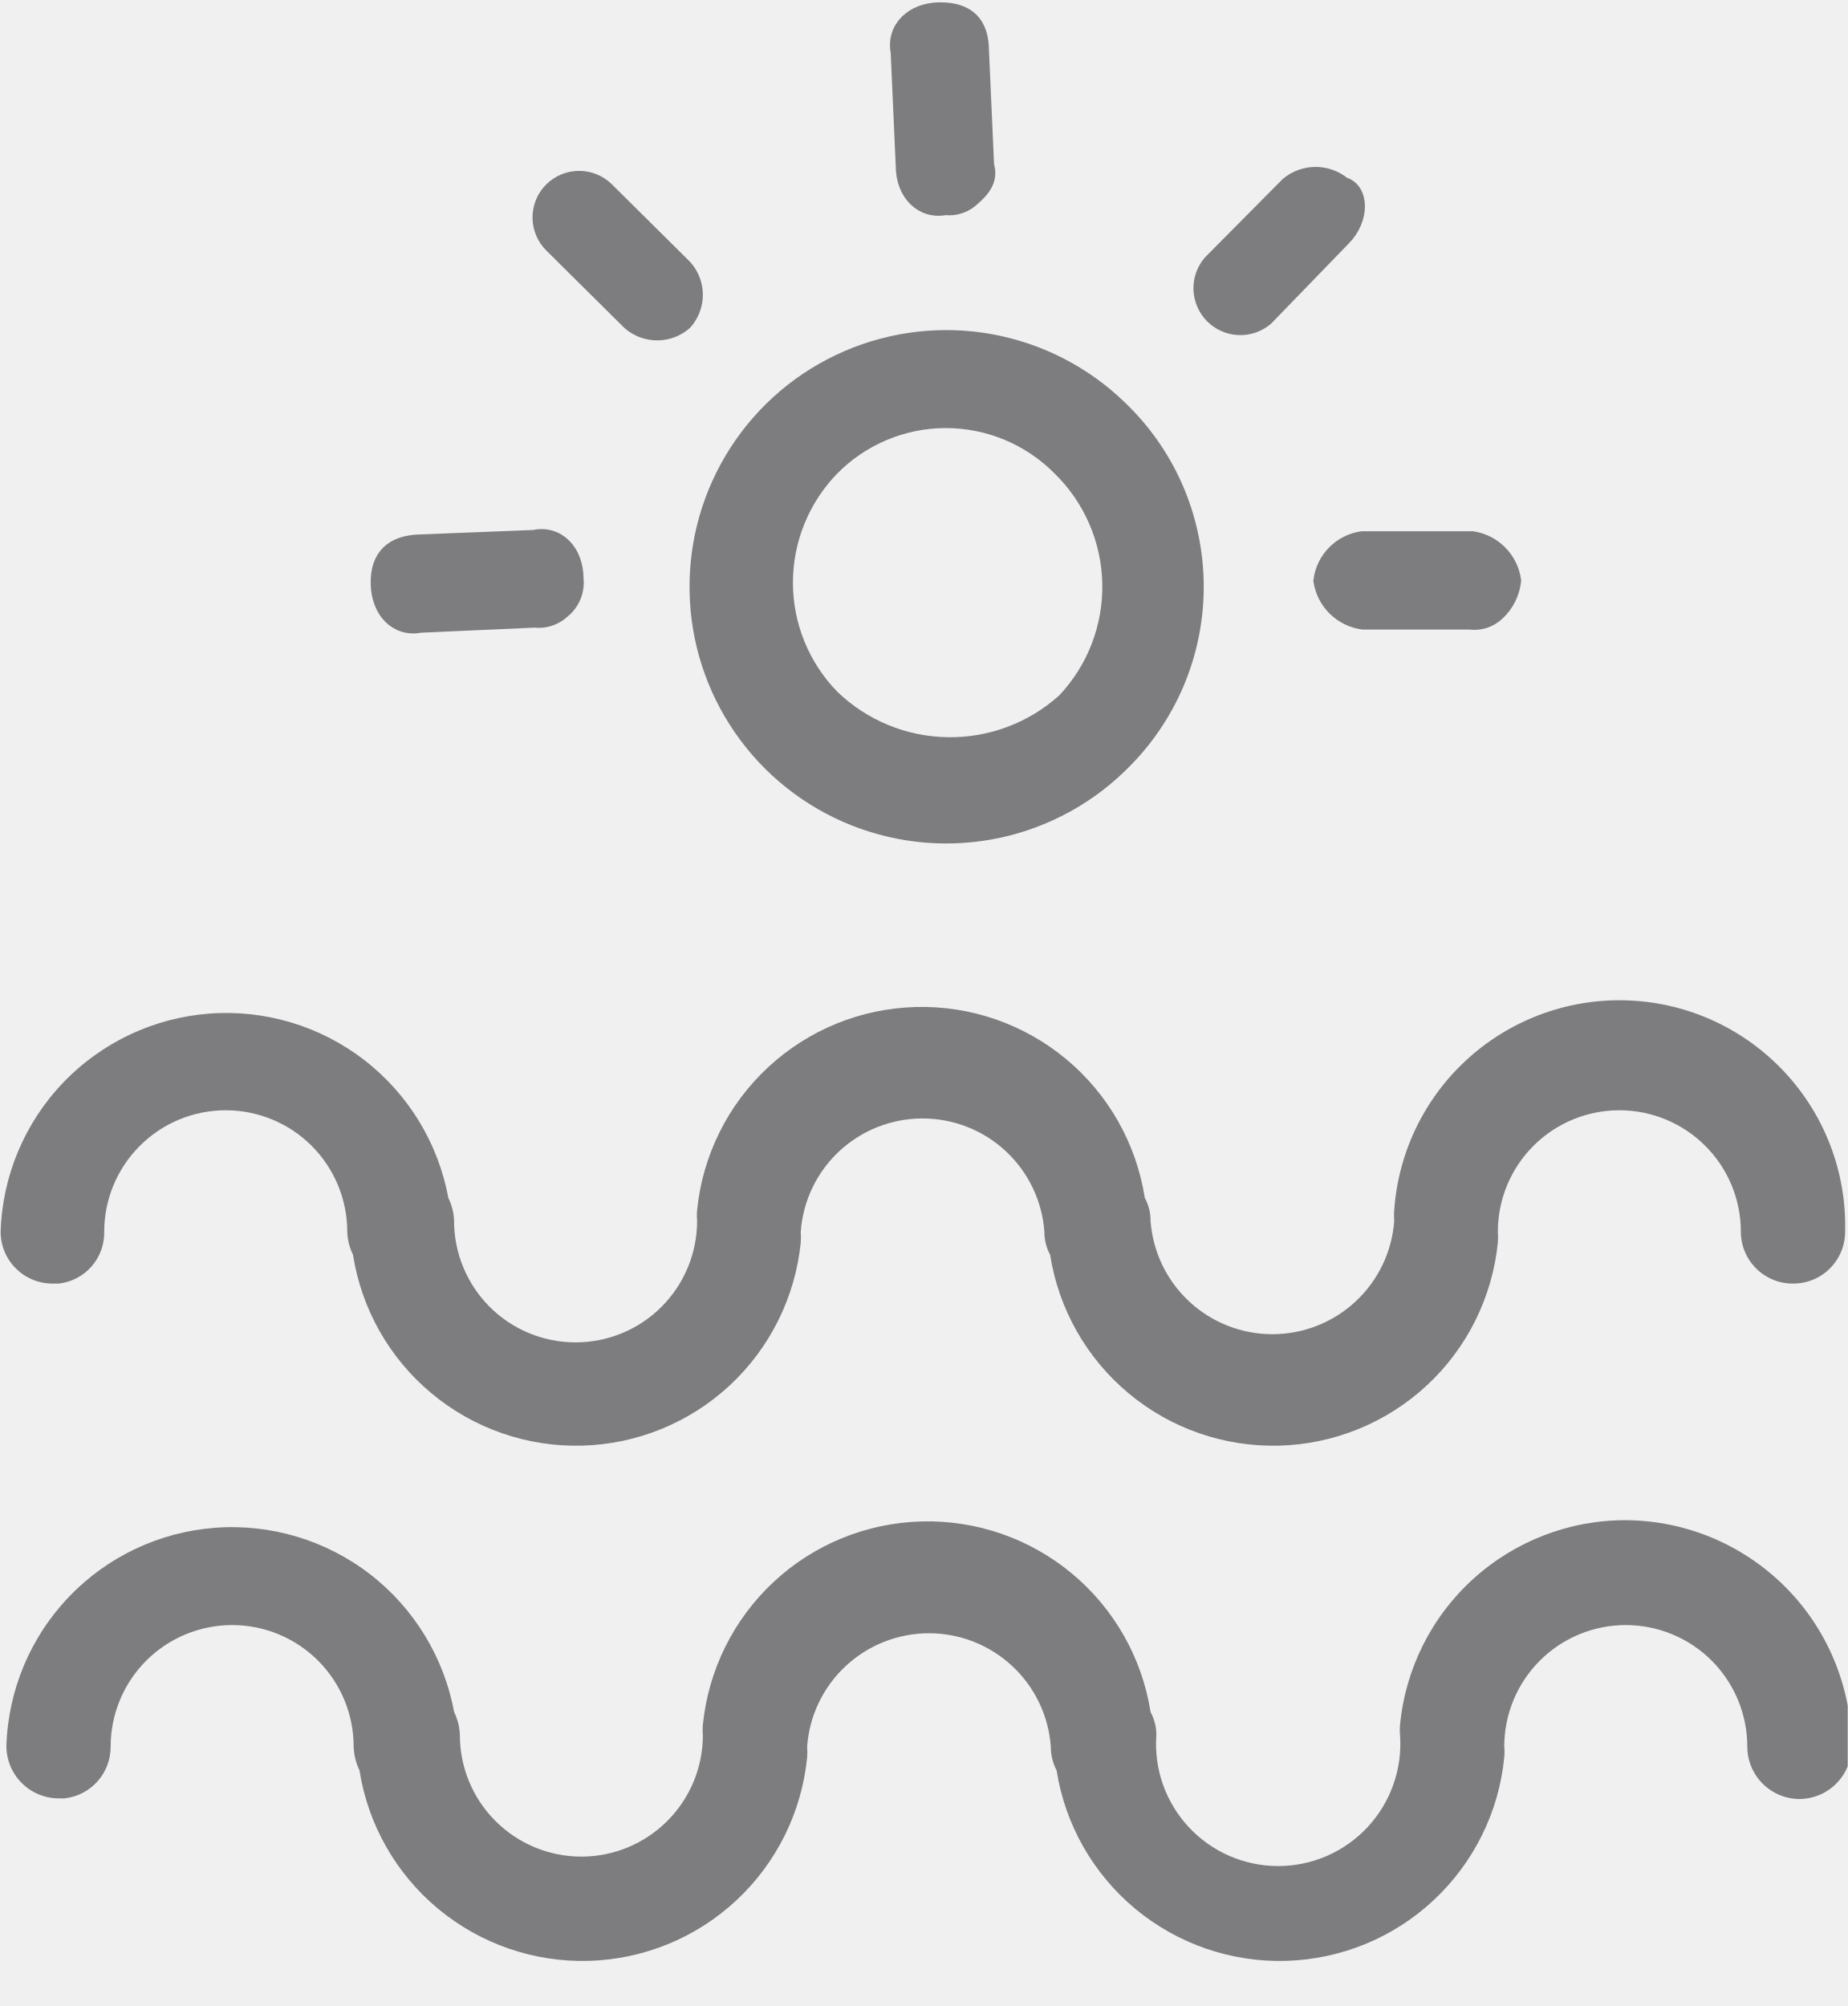
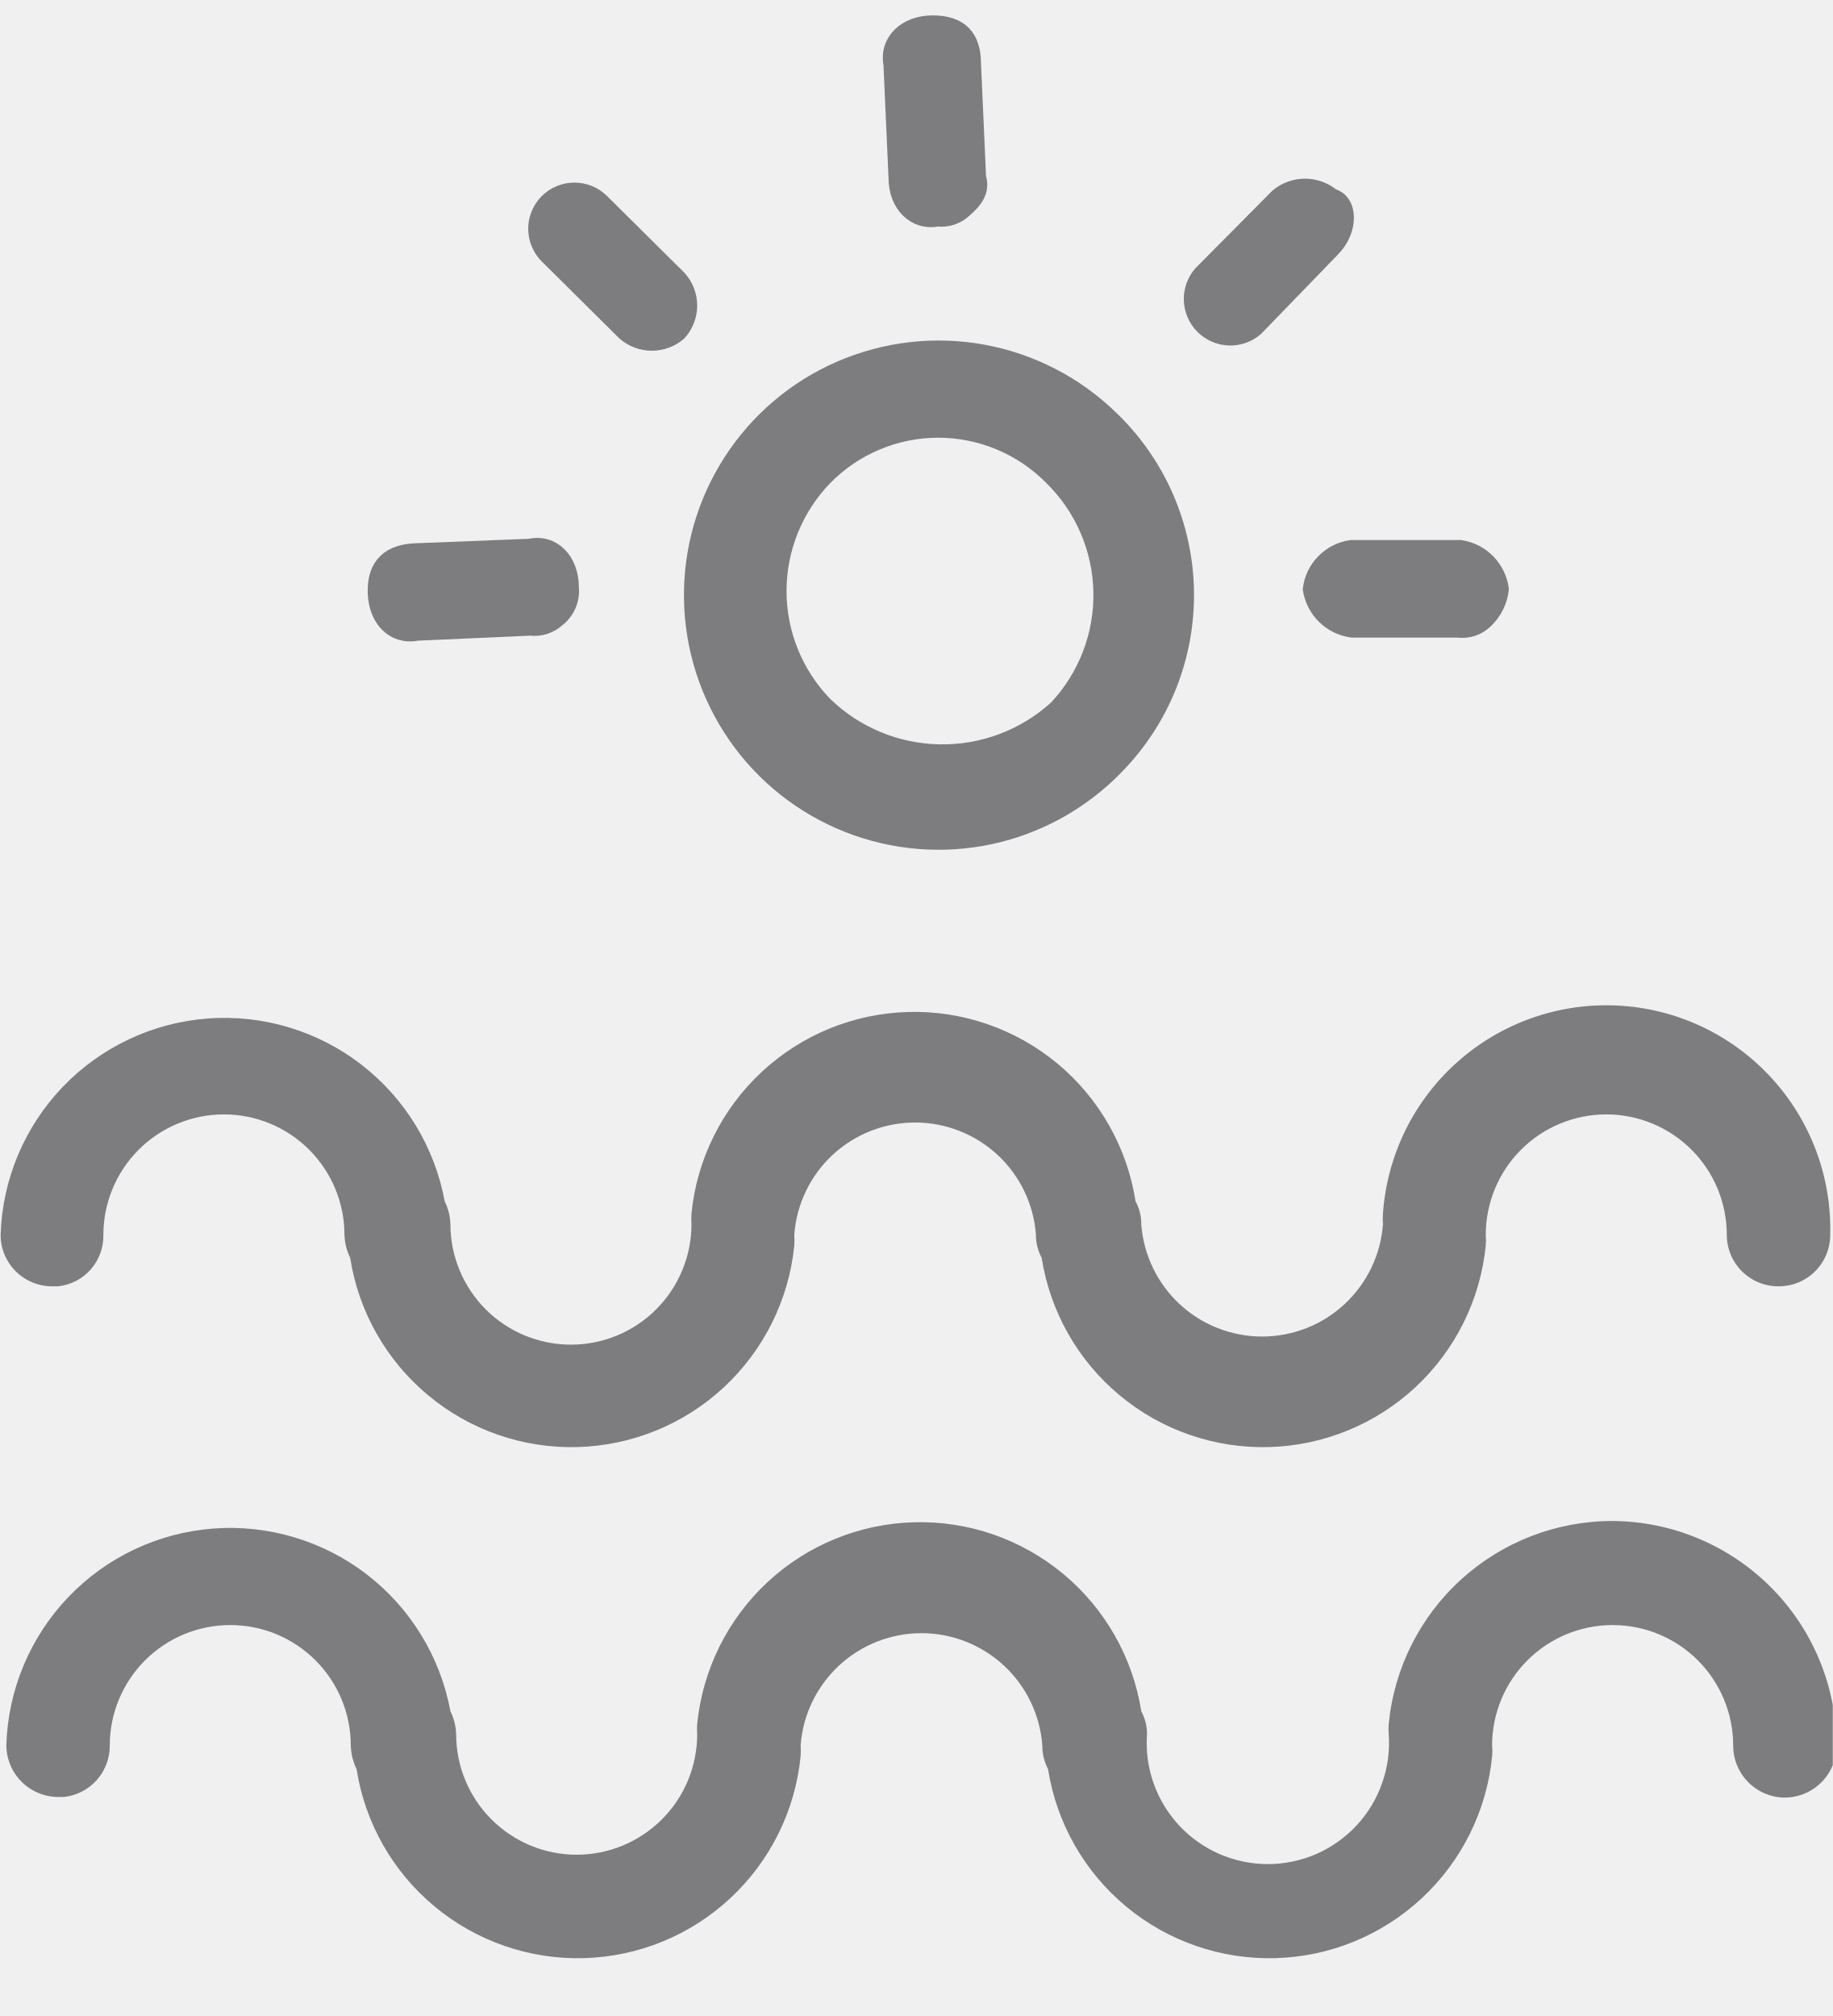
- <svg xmlns="http://www.w3.org/2000/svg" width="35" height="38" viewBox="0 0 35 38" fill="none">
+ <svg xmlns="http://www.w3.org/2000/svg" width="30" height="33" viewBox="0 0 35 38" fill="none">
  <g id="Ð¿Ð»ÑÐ¶ 1" clip-path="url(#clip0_140_420)">
    <path id="Vector" d="M1.974 23.333C1.974 22.723 2.217 22.137 2.649 21.706C3.08 21.274 3.666 21.032 4.276 21.032C4.887 21.032 5.472 21.274 5.904 21.706C6.335 22.137 6.578 22.723 6.578 23.333C6.583 23.485 6.62 23.634 6.687 23.77C6.847 24.797 7.377 25.731 8.176 26.396C8.975 27.062 9.989 27.413 11.028 27.385C12.068 27.357 13.062 26.951 13.824 26.243C14.585 25.535 15.063 24.574 15.168 23.539C15.173 23.471 15.173 23.402 15.168 23.333C15.21 22.75 15.471 22.205 15.899 21.806C16.328 21.408 16.891 21.187 17.475 21.187C18.06 21.187 18.623 21.408 19.051 21.806C19.48 22.205 19.741 22.75 19.783 23.333C19.782 23.486 19.82 23.636 19.892 23.77C20.053 24.797 20.582 25.731 21.381 26.396C22.18 27.062 23.194 27.413 24.234 27.385C25.273 27.357 26.267 26.951 27.029 26.243C27.791 25.535 28.268 24.574 28.373 23.539C28.379 23.471 28.379 23.402 28.373 23.333C28.373 22.723 28.615 22.137 29.047 21.706C29.479 21.274 30.064 21.032 30.675 21.032C31.285 21.032 31.87 21.274 32.302 21.706C32.734 22.137 32.976 22.723 32.976 23.333C32.976 23.594 33.08 23.843 33.264 24.027C33.448 24.211 33.697 24.315 33.958 24.315C34.088 24.316 34.217 24.292 34.337 24.244C34.457 24.195 34.567 24.123 34.659 24.032C34.752 23.94 34.825 23.832 34.875 23.712C34.925 23.592 34.951 23.463 34.951 23.333C34.98 22.216 34.57 21.132 33.809 20.314C33.049 19.495 31.998 19.006 30.882 18.953C29.766 18.899 28.673 19.284 27.837 20.026C27.001 20.767 26.489 21.807 26.41 22.922C26.404 22.99 26.404 23.059 26.41 23.127C26.368 23.711 26.106 24.256 25.678 24.654C25.25 25.053 24.687 25.274 24.102 25.274C23.517 25.274 22.954 25.053 22.526 24.654C22.098 24.256 21.837 23.711 21.794 23.127C21.796 22.975 21.758 22.825 21.685 22.691C21.525 21.664 20.996 20.73 20.197 20.064C19.398 19.399 18.383 19.047 17.344 19.076C16.304 19.104 15.311 19.51 14.549 20.218C13.787 20.926 13.309 21.887 13.205 22.922C13.199 22.99 13.199 23.059 13.205 23.127C13.205 23.738 12.962 24.323 12.531 24.755C12.099 25.187 11.514 25.429 10.903 25.429C10.293 25.429 9.707 25.187 9.275 24.755C8.844 24.323 8.601 23.738 8.601 23.127C8.597 22.976 8.559 22.827 8.492 22.691C8.301 21.653 7.733 20.723 6.897 20.078C6.061 19.434 5.016 19.121 3.963 19.201C2.911 19.281 1.925 19.747 1.195 20.51C0.466 21.273 0.044 22.278 0.012 23.333C0.012 23.594 0.115 23.843 0.299 24.027C0.483 24.211 0.733 24.315 0.993 24.315H1.114C1.354 24.288 1.575 24.172 1.734 23.991C1.893 23.809 1.979 23.575 1.974 23.333Z" fill="#7D7D80" />
    <path id="Vector_2" d="M30.784 28.797C29.719 28.798 28.692 29.196 27.904 29.912C27.115 30.629 26.622 31.613 26.52 32.674C26.514 32.738 26.514 32.803 26.52 32.868C26.543 33.185 26.5 33.503 26.394 33.803C26.289 34.103 26.122 34.378 25.906 34.611C25.689 34.844 25.427 35.029 25.136 35.157C24.844 35.283 24.53 35.349 24.212 35.349C23.894 35.349 23.579 35.283 23.288 35.157C22.996 35.029 22.734 34.844 22.517 34.611C22.301 34.378 22.134 34.103 22.029 33.803C21.923 33.503 21.881 33.185 21.904 32.868C21.905 32.715 21.867 32.565 21.795 32.432C21.633 31.404 21.103 30.471 20.303 29.806C19.503 29.141 18.488 28.791 17.448 28.821C16.408 28.851 15.415 29.258 14.654 29.967C13.893 30.677 13.417 31.639 13.314 32.674C13.308 32.738 13.308 32.803 13.314 32.868C13.314 33.478 13.072 34.064 12.64 34.495C12.208 34.927 11.623 35.17 11.012 35.17C10.402 35.17 9.816 34.927 9.385 34.495C8.953 34.064 8.711 33.478 8.711 32.868C8.706 32.716 8.669 32.567 8.602 32.432C8.41 31.393 7.842 30.463 7.006 29.818C6.17 29.174 5.125 28.862 4.073 28.941C3.02 29.021 2.034 29.487 1.305 30.25C0.575 31.013 0.154 32.019 0.121 33.074C0.121 33.335 0.224 33.586 0.408 33.772C0.591 33.958 0.841 34.064 1.102 34.067H1.224C1.464 34.04 1.687 33.925 1.848 33.744C2.009 33.563 2.097 33.328 2.096 33.086C2.096 32.475 2.338 31.89 2.77 31.458C3.202 31.026 3.787 30.784 4.398 30.784C5.008 30.784 5.594 31.026 6.025 31.458C6.457 31.89 6.699 32.475 6.699 33.086C6.704 33.241 6.741 33.394 6.809 33.534C6.97 34.562 7.5 35.495 8.301 36.16C9.101 36.824 10.116 37.175 11.155 37.145C12.195 37.115 13.188 36.708 13.949 35.998C14.71 35.289 15.186 34.327 15.289 33.292C15.295 33.223 15.295 33.154 15.289 33.086C15.331 32.503 15.593 31.957 16.021 31.559C16.449 31.161 17.012 30.939 17.597 30.939C18.182 30.939 18.745 31.161 19.173 31.559C19.601 31.957 19.863 32.503 19.905 33.086C19.904 33.242 19.941 33.396 20.014 33.534C20.175 34.562 20.706 35.495 21.506 36.16C22.306 36.824 23.321 37.175 24.361 37.145C25.4 37.115 26.394 36.708 27.154 35.998C27.915 35.289 28.392 34.327 28.494 33.292C28.501 33.223 28.501 33.154 28.494 33.086C28.494 32.475 28.737 31.89 29.168 31.458C29.6 31.026 30.186 30.784 30.796 30.784C31.407 30.784 31.992 31.026 32.424 31.458C32.855 31.89 33.098 32.475 33.098 33.086C33.098 33.347 33.201 33.598 33.385 33.784C33.568 33.97 33.818 34.076 34.079 34.079C34.343 34.079 34.595 33.975 34.782 33.788C34.968 33.602 35.073 33.349 35.073 33.086C35.069 31.949 34.617 30.86 33.813 30.057C33.009 29.253 31.92 28.8 30.784 28.797Z" fill="#7D7D80" />
    <path id="Vector_3" d="M21.31 14.393C20.662 15.062 19.83 15.525 18.919 15.722C18.008 15.919 17.059 15.841 16.192 15.498C15.325 15.156 14.579 14.564 14.049 13.798C13.518 13.031 13.227 12.125 13.212 11.193C13.196 10.261 13.458 9.345 13.963 8.562C14.468 7.778 15.194 7.162 16.049 6.792C16.905 6.421 17.851 6.312 18.768 6.479C19.685 6.646 20.532 7.081 21.201 7.729C21.65 8.157 22.01 8.67 22.259 9.238C22.507 9.806 22.641 10.418 22.651 11.038C22.661 11.658 22.548 12.274 22.318 12.85C22.087 13.426 21.745 13.95 21.31 14.393ZM15.75 8.868C15.186 9.449 14.87 10.227 14.87 11.037C14.87 11.847 15.186 12.624 15.75 13.205C16.34 13.777 17.125 14.102 17.946 14.115C18.767 14.129 19.563 13.83 20.172 13.278C20.74 12.676 21.048 11.875 21.03 11.047C21.012 10.22 20.669 9.433 20.075 8.856C19.791 8.571 19.454 8.345 19.082 8.191C18.71 8.037 18.312 7.958 17.91 7.959C17.507 7.96 17.109 8.041 16.739 8.197C16.368 8.353 16.032 8.581 15.75 8.868Z" fill="#7D7D80" stroke="#7D7D80" stroke-width="0.3" stroke-miterlimit="10" />
    <path id="Vector_4" d="M12.963 6.106C12.82 6.23 12.637 6.298 12.448 6.298C12.259 6.298 12.076 6.23 11.933 6.106L10.455 4.64C10.317 4.504 10.239 4.318 10.237 4.123C10.236 3.929 10.312 3.742 10.449 3.604C10.585 3.466 10.771 3.388 10.966 3.387C11.16 3.386 11.347 3.462 11.485 3.598L12.963 5.064C13.092 5.207 13.164 5.393 13.164 5.585C13.164 5.778 13.092 5.963 12.963 6.106Z" fill="#7D7D80" stroke="#7D7D80" stroke-width="0.3" stroke-miterlimit="10" />
    <path id="Vector_5" d="M10.649 11.57C10.58 11.634 10.497 11.682 10.407 11.712C10.317 11.741 10.222 11.751 10.128 11.739L7.96 11.836C7.524 11.921 7.184 11.582 7.172 11.061C7.16 10.54 7.439 10.286 7.96 10.274L10.116 10.189C10.552 10.092 10.904 10.443 10.904 10.964C10.916 11.078 10.899 11.194 10.855 11.3C10.81 11.406 10.739 11.499 10.649 11.57Z" fill="#7D7D80" stroke="#7D7D80" stroke-width="0.3" stroke-miterlimit="10" />
    <path id="Vector_6" d="M28.361 11.606C28.292 11.672 28.21 11.721 28.12 11.751C28.03 11.78 27.934 11.789 27.84 11.776H25.817C25.619 11.749 25.436 11.659 25.294 11.519C25.152 11.38 25.059 11.197 25.029 11C25.054 10.802 25.143 10.618 25.284 10.475C25.424 10.333 25.607 10.241 25.805 10.213H27.888C28.085 10.243 28.268 10.335 28.407 10.477C28.547 10.619 28.637 10.803 28.664 11C28.639 11.232 28.531 11.447 28.361 11.606Z" fill="#7D7D80" stroke="#7D7D80" stroke-width="0.3" stroke-miterlimit="10" />
    <path id="Vector_7" d="M25.442 4.507L23.976 6.021C23.834 6.142 23.652 6.205 23.467 6.198C23.281 6.19 23.105 6.113 22.973 5.982C22.842 5.85 22.765 5.674 22.757 5.488C22.75 5.302 22.813 5.121 22.934 4.979L24.4 3.501C24.546 3.379 24.73 3.312 24.921 3.312C25.111 3.312 25.296 3.379 25.442 3.501C25.793 3.598 25.793 4.155 25.442 4.507Z" fill="#7D7D80" stroke="#7D7D80" stroke-width="0.3" stroke-miterlimit="10" />
    <path id="Vector_8" d="M18.427 3.744C18.359 3.811 18.277 3.863 18.187 3.894C18.097 3.926 18.001 3.936 17.906 3.925C17.47 4.01 17.118 3.659 17.118 3.15L17.021 0.981C16.937 0.545 17.288 0.194 17.809 0.194C18.33 0.194 18.584 0.448 18.584 0.969L18.681 3.138C18.766 3.404 18.596 3.598 18.427 3.744Z" fill="#7D7D80" stroke="#7D7D80" stroke-width="0.3" stroke-miterlimit="10" />
  </g>
  <defs>
    <clipPath id="clip0_140_420">
      <rect width="35" height="37.157" fill="white" />
    </clipPath>
  </defs>
</svg>
